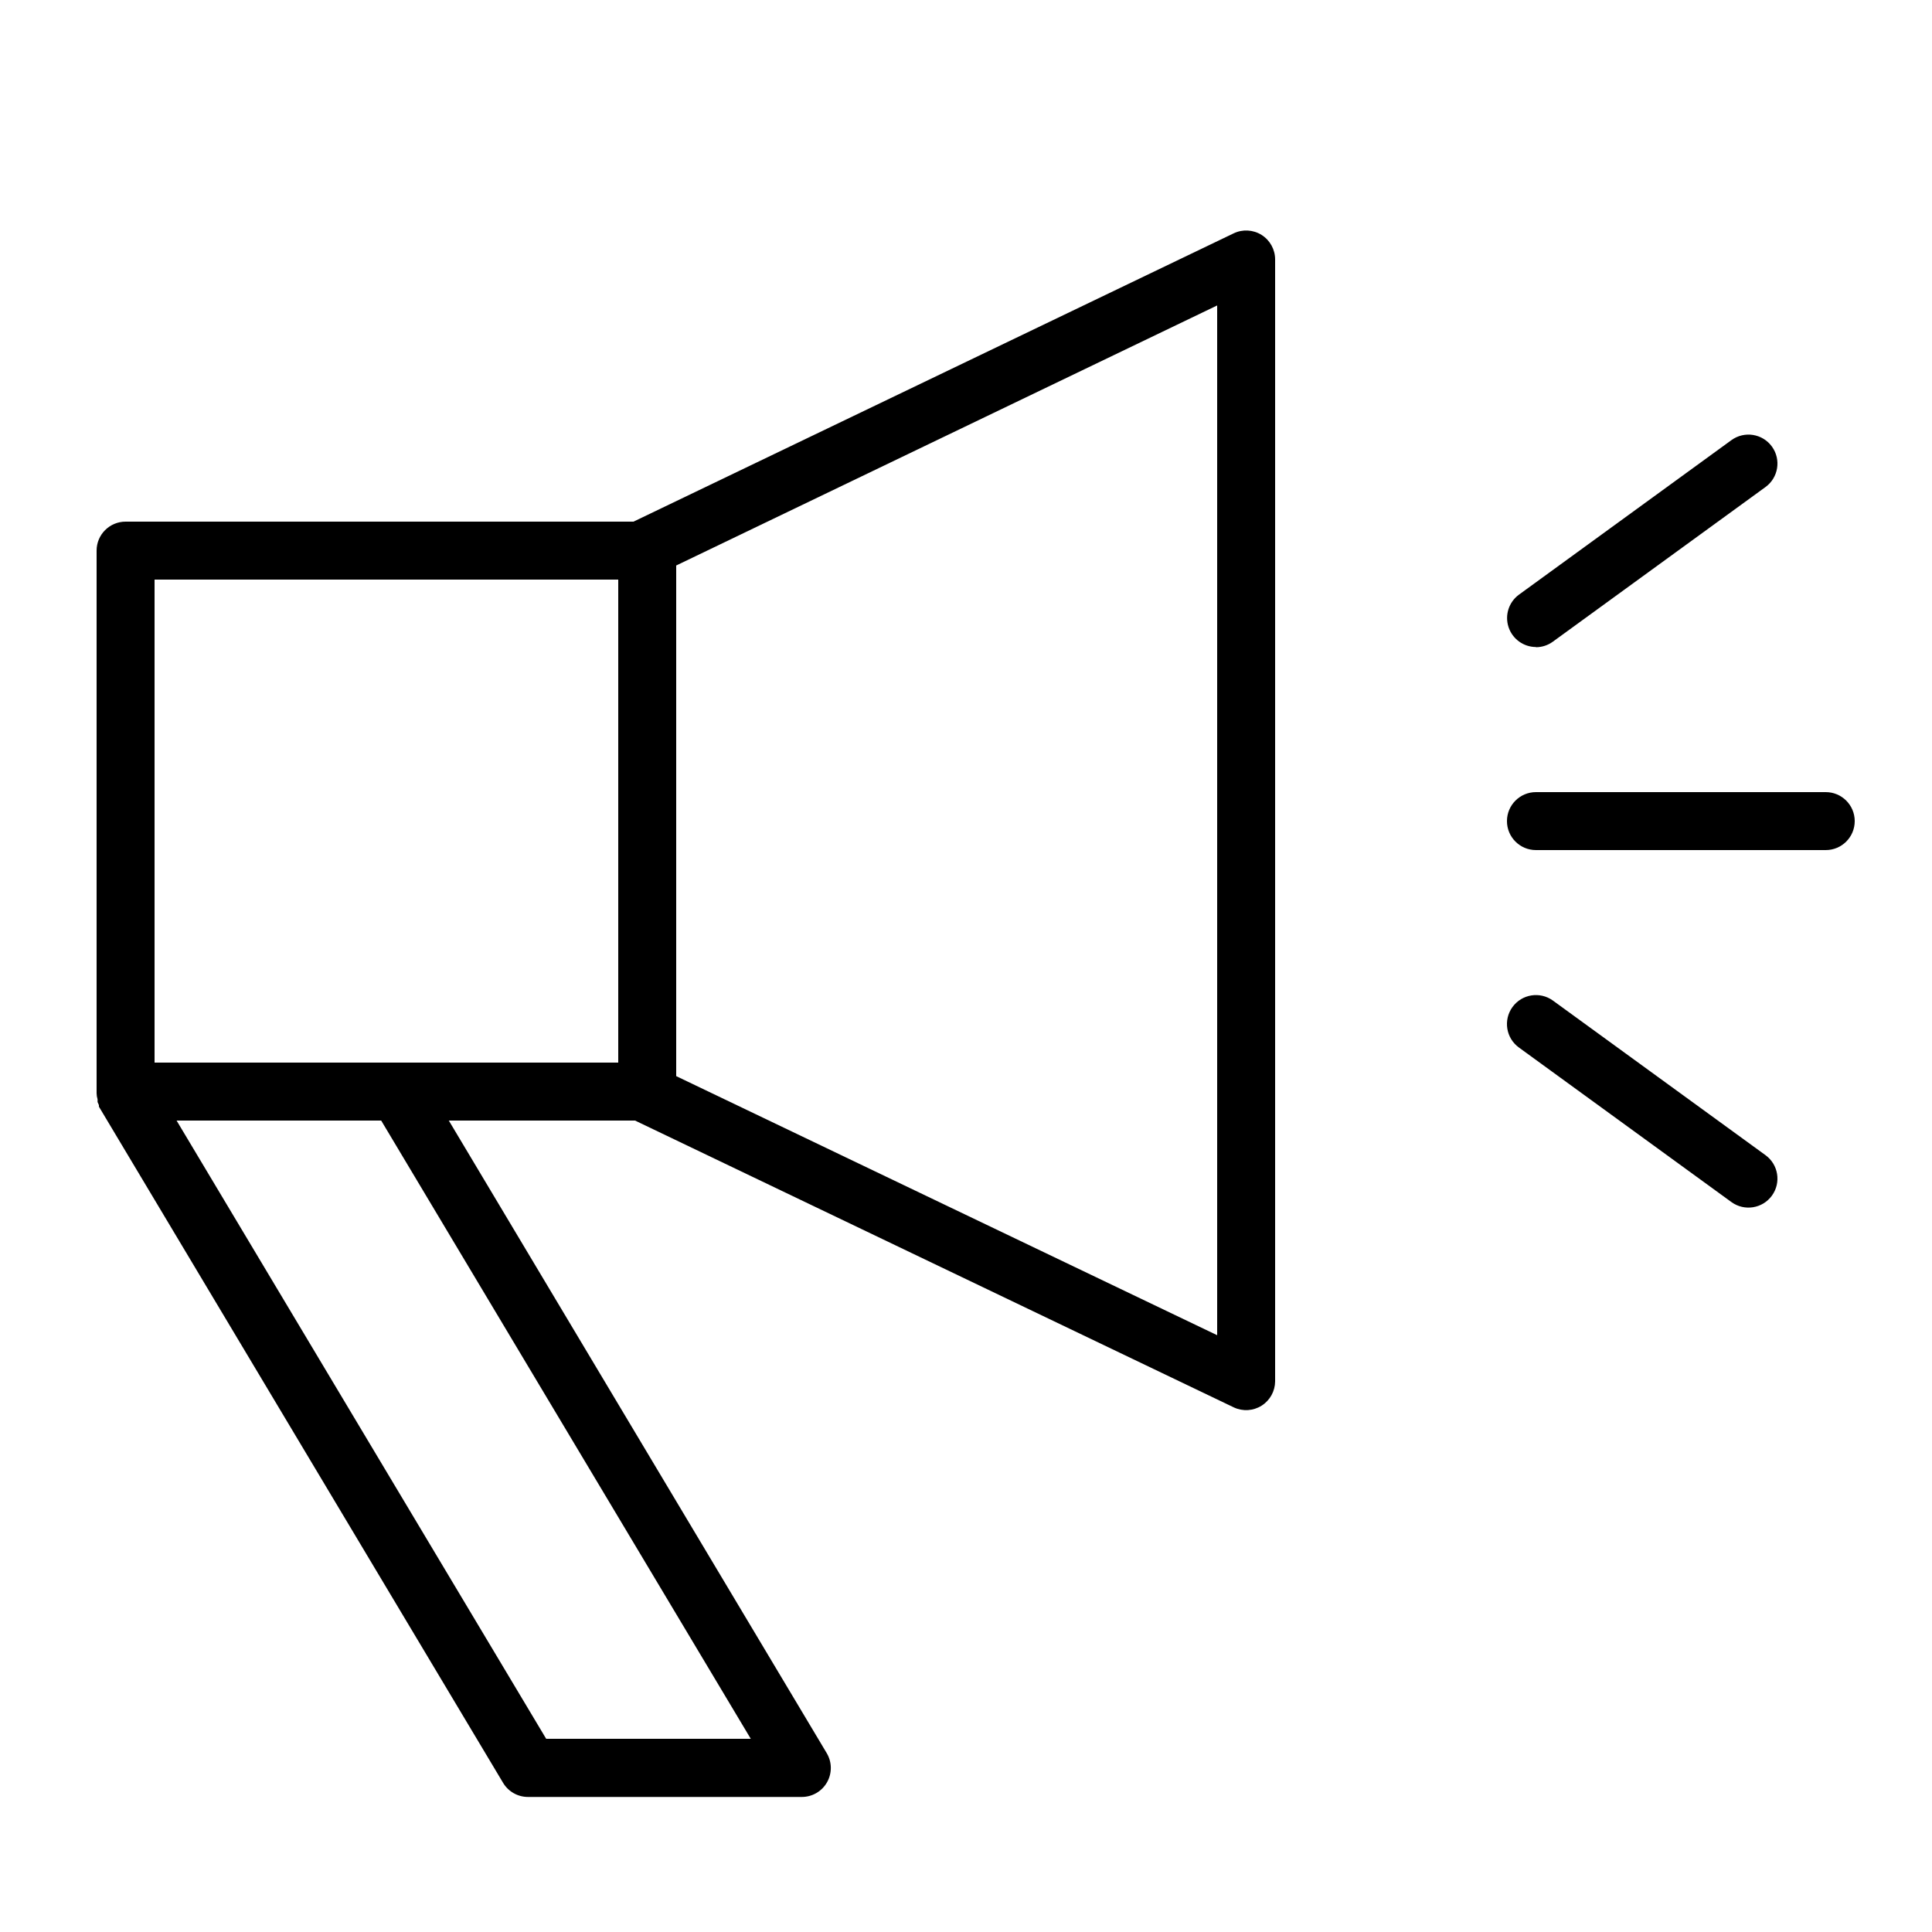
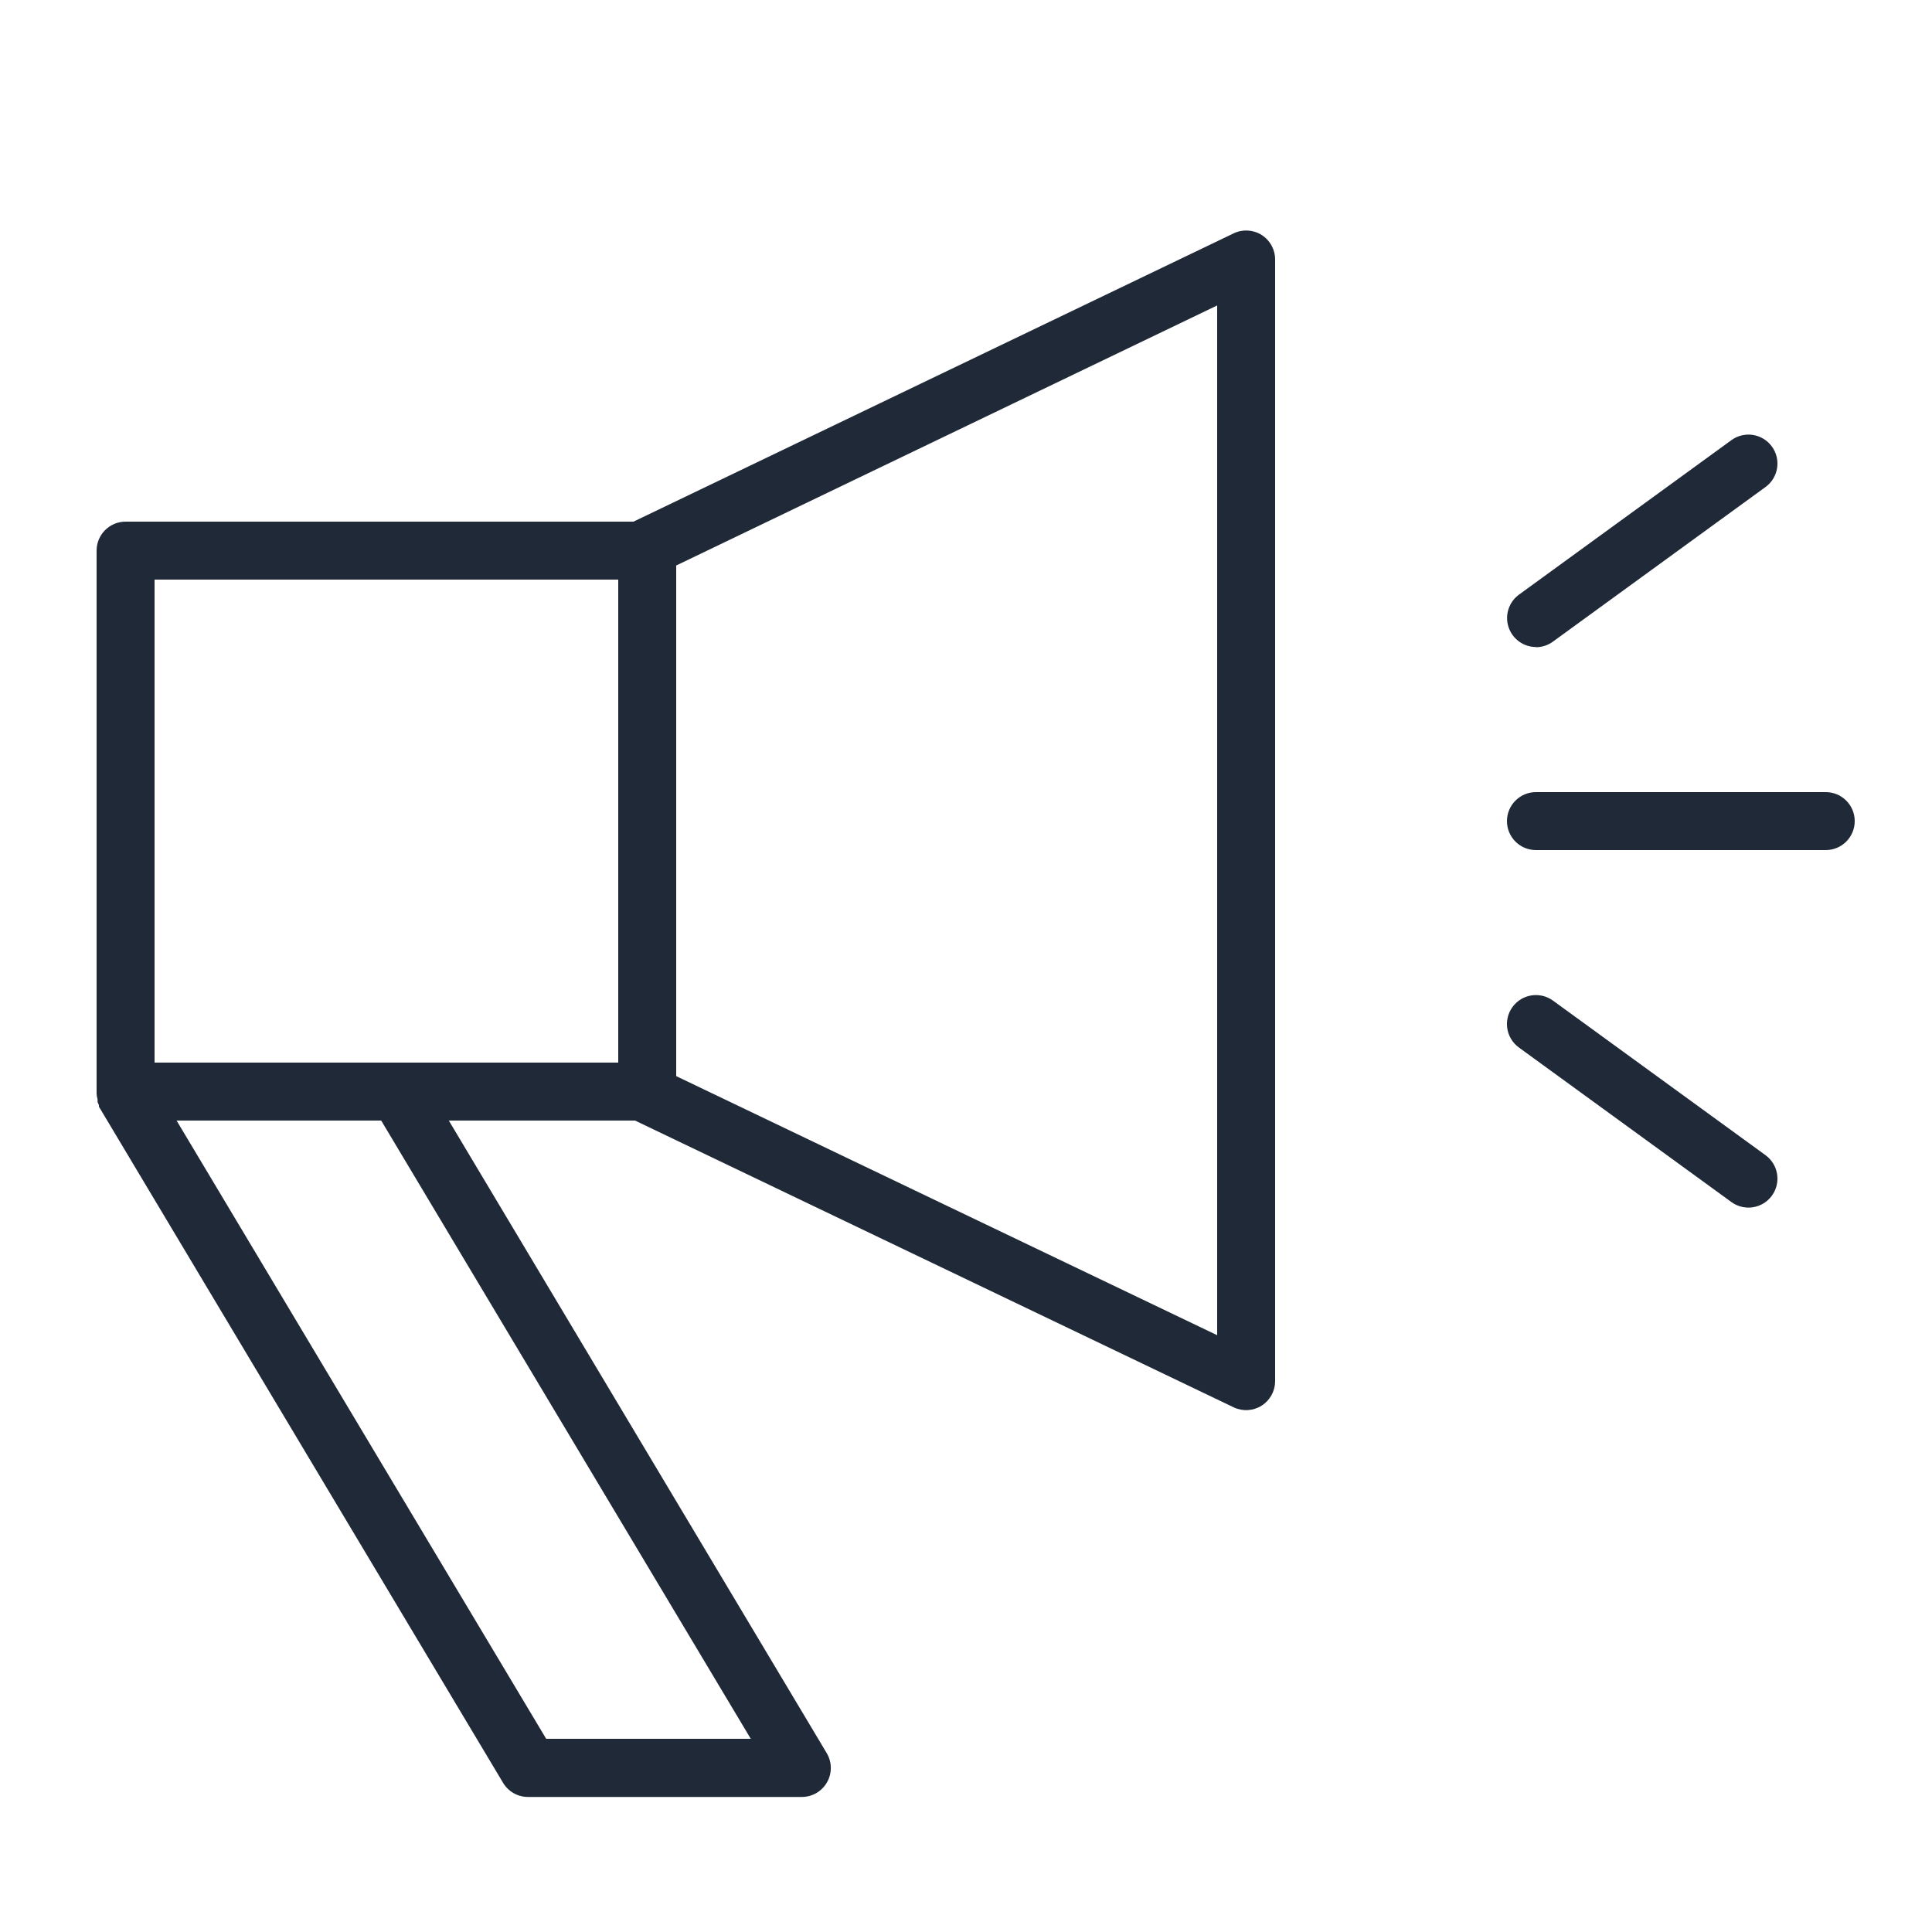
<svg xmlns="http://www.w3.org/2000/svg" fill-rule="evenodd" viewBox="0 0 100 100">
-   <path d="M65.3 12.16a1.5 1.5 0 0 0-1.45-.08L32.79 27H6.5A1.5 1.5 0 0 0 5 28.5v28.09a1.13 1.13 0 0 0 .05.31s0 .09 0 .14a1.46 1.46 0 0 0 .07.16v.08l20.92 35a1.5 1.5 0 0 0 1.29.73H41.5a1.5 1.5 0 0 0 1.29-2.27L23.23 58h9.64l31 14.85A1.5 1.5 0 0 0 66 71.5V13.43a1.5 1.5 0 0 0-.7-1.27ZM8 30h24v25H8Zm30.86 60H28.27L9.14 58h10.59ZM63 69.11 35 55.7V29.27l28-13.46ZM79.5 33.5a1.49 1.49 0 0 0 .88-.29l11-8a1.5 1.5 0 1 0-1.76-2.43l-11 8a1.5 1.5 0 0 0 .88 2.71Zm15 7.5h-15a1.5 1.5 0 0 0 0 3h15a1.5 1.5 0 0 0 0-3Zm-3.12 18.79-11-8a1.5 1.5 0 1 0-1.76 2.43l11 8a1.5 1.5 0 1 0 1.76-2.43Z" />
+   <path d="M65.3 12.16a1.5 1.5 0 0 0-1.45-.08L32.79 27H6.5A1.5 1.5 0 0 0 5 28.5v28.09a1.13 1.13 0 0 0 .05.31s0 .09 0 .14a1.46 1.46 0 0 0 .07.16v.08l20.92 35a1.5 1.5 0 0 0 1.29.73H41.5a1.5 1.5 0 0 0 1.29-2.27L23.23 58h9.64l31 14.85A1.5 1.5 0 0 0 66 71.5V13.43a1.5 1.5 0 0 0-.7-1.27ZM8 30h24v25H8Zm30.86 60H28.27L9.14 58h10.59ZM63 69.11 35 55.7V29.27l28-13.46ZM79.5 33.5a1.49 1.49 0 0 0 .88-.29l11-8a1.5 1.5 0 1 0-1.76-2.43l-11 8a1.5 1.5 0 0 0 .88 2.71Zm15 7.5h-15a1.5 1.5 0 0 0 0 3h15a1.5 1.5 0 0 0 0-3Zm-3.12 18.79-11-8a1.5 1.5 0 1 0-1.76 2.43l11 8a1.5 1.5 0 1 0 1.76-2.43Z" fill="#1f2937" />
</svg>
